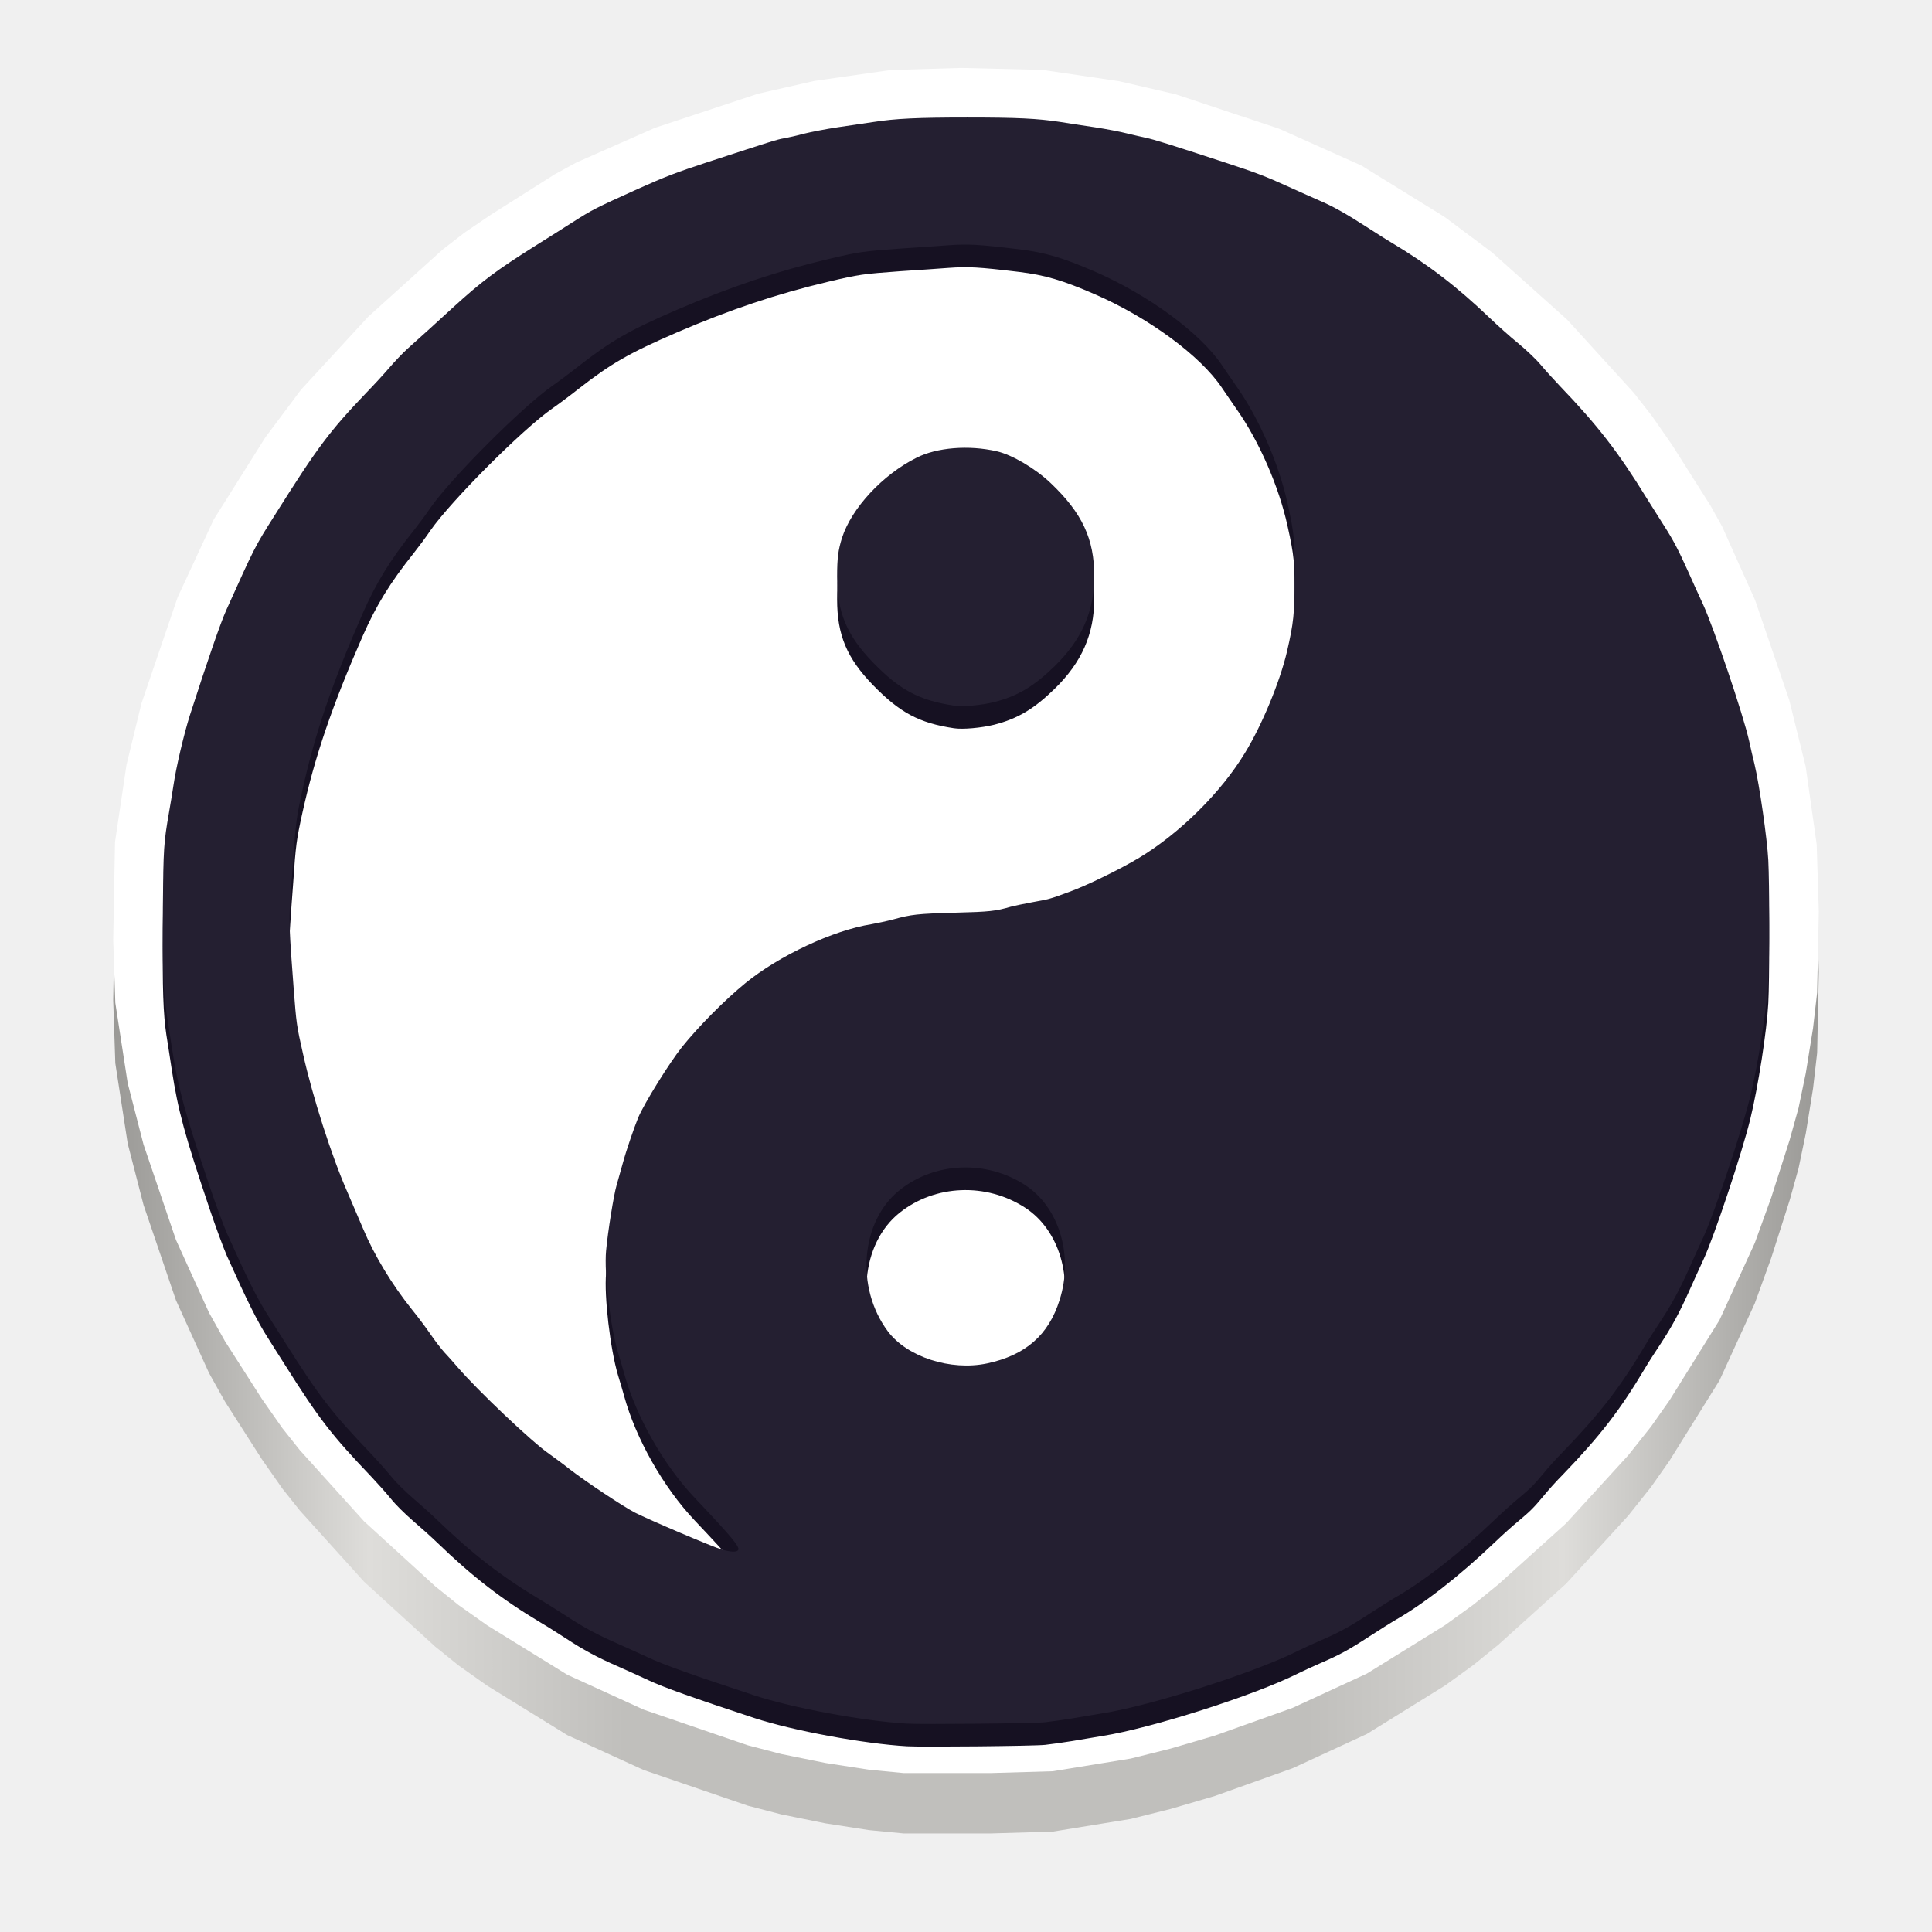
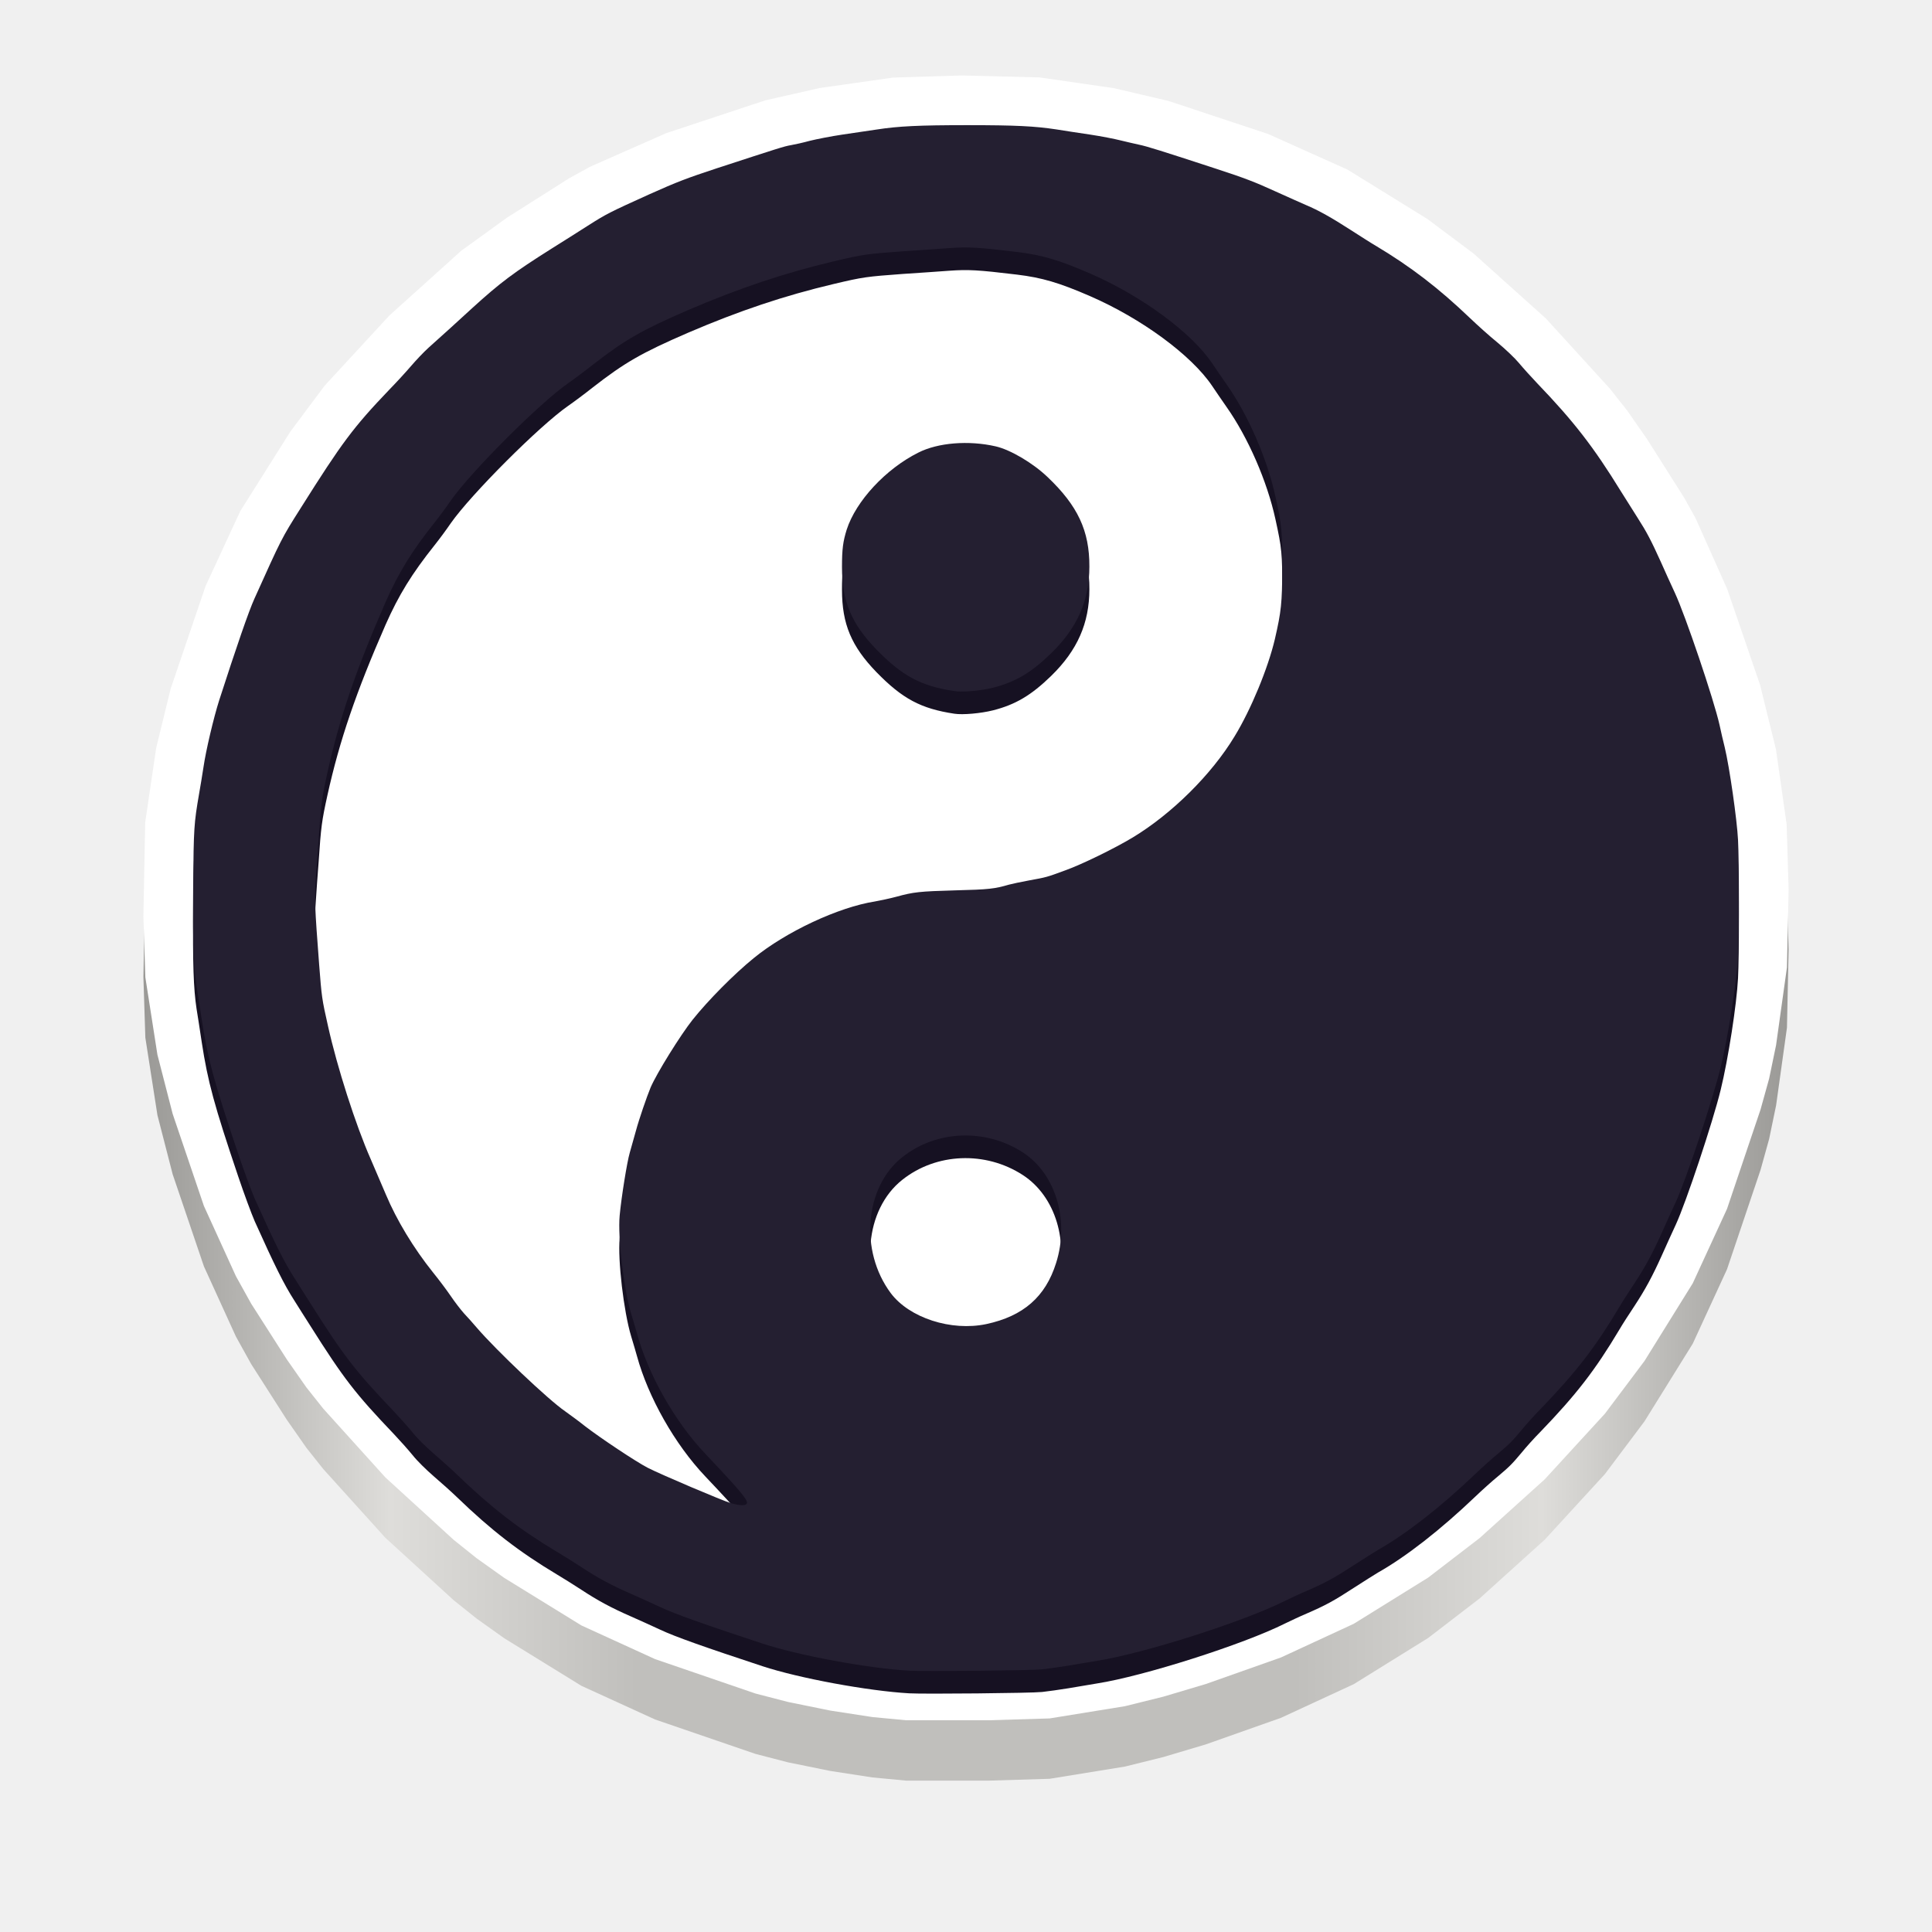
<svg xmlns="http://www.w3.org/2000/svg" width="128" height="128" viewBox="0 0 128 128">
  <defs>
-     <linearGradient id="g1" gradientUnits="userSpaceOnUse" x1="7.5" y1="0" x2="120.5" y2="0">
+     <linearGradient id="g1" gradientUnits="userSpaceOnUse" x1="9.5" y1="0" x2="118.5" y2="0">
      <stop offset="0" stop-color="#9a9996" />
      <stop offset="0.15" stop-color="#deddda" />
      <stop offset="0.3" stop-color="#c0bfbc" />
      <stop offset="0.7" stop-color="#c0bfbc" />
      <stop offset="0.85" stop-color="#deddda" />
      <stop offset="1" stop-color="#9a9996" />
    </linearGradient>
  </defs>
  <g id="body">
-     <path id="body-chin" d="M59.87 121.47L65.63 121.47L69.74 121.35L74.91 120.51L77.55 119.85L80.48 118.99L85.64 117.15L90.56 114.88L95.74 111.67L97.62 110.31L99.28 108.96L103.75 104.93L107.88 100.41L109.39 98.51L110.6 96.79L113.92 91.46L116.26 86.35L117.35 83.34L118.57 79.52L119.16 77.4L119.64 75.09L120.12 72.11L120.39 69.76L120.5 64.38L120.36 59.94L119.63 54.78L118.54 50.37L116.28 43.76L114.1 38.89L113.32 37.49L110.78 33.48L109.43 31.54L108.23 30.01L103.83 25.18L98.86 20.73L95.69 18.36L90.2 14.97L84.75 12.53L77.9 10.25L74.15 9.38L69.06 8.63L63.69 8.5L58.99 8.64L53.96 9.36L50.22 10.21L43.39 12.47L38.18 14.77L36.75 15.55L32.47 18.26L30.78 19.41L29.32 20.54L24.4 24.98L19.95 29.81L17.58 32.98L14.16 38.42L11.77 43.57L9.37 50.61L8.38 54.68L7.62 59.79L7.5 66.26L7.64 70.44L8.46 75.76L9.51 79.83L11.66 86.15L13.85 90.97L14.9 92.85L17.35 96.68L18.7 98.61L19.86 100.07L24.12 104.79L28.83 109.09L30.38 110.34L32.29 111.69L37.59 114.96L42.65 117.27L49.54 119.63L51.77 120.21L54.68 120.8L57.58 121.25Z" fill="url(#g1)" />
-     <path id="body-face" d="M59.87 117.47L65.63 117.47L69.74 117.35L74.91 116.51L77.55 115.85L80.48 114.99L85.64 113.15L90.56 110.88L95.74 107.67L97.62 106.31L99.28 104.96L103.75 100.93L107.88 96.41L109.39 94.51L110.60 92.79L113.92 87.46L116.26 82.35L117.35 79.34L118.57 75.52L119.16 73.40L119.64 71.09L120.12 68.11L120.39 65.76L120.50 60.38L120.36 55.94L119.63 50.78L118.54 46.37L116.28 39.76L114.10 34.89L113.32 33.49L110.78 29.48L109.43 27.54L108.23 26.01L103.83 21.18L98.86 16.73L95.69 14.36L90.20 10.97L84.75 8.53L77.90 6.25L74.15 5.38L69.06 4.63L63.69 4.50L58.99 4.64L53.96 5.36L50.22 6.21L43.39 8.47L38.18 10.77L36.75 11.55L32.47 14.26L30.78 15.41L29.32 16.54L24.40 20.98L19.95 25.81L17.58 28.98L14.16 34.42L11.77 39.57L9.37 46.61L8.38 50.68L7.62 55.79L7.50 62.26L7.64 66.44L8.46 71.76L9.51 75.83L11.66 82.15L13.85 86.97L14.90 88.85L17.35 92.68L18.70 94.61L19.86 96.07L24.12 100.79L28.83 105.09L30.38 106.34L32.29 107.69L37.59 110.96L42.65 113.27L49.54 115.63L51.77 116.21L54.68 116.80L57.58 117.25Z" fill="#ffffff" />
+     <path id="body-chin" d="M60.02 117.97L65.57 117.97L69.54 117.85L74.53 117.04L77.07 116.41L79.89 115.57L84.87 113.81L89.69 111.58L94.62 108.52L98.03 105.9L102.34 102.01L106.33 97.66L108.95 94.17L112.15 89.02L114.42 84.09L116.64 77.51L117.21 75.46L117.67 73.24L118.39 68.09L118.5 62.91L118.37 58.62L117.66 53.64L116.61 49.38L114.43 43.02L112.33 38.32L111.57 36.96L109.12 33.09L107.82 31.22L106.66 29.75L102.41 25.09L97.63 20.8L94.57 18.51L89.28 15.24L84.02 12.88L77.42 10.69L73.79 9.84L68.88 9.13L63.71 9L59.17 9.14L54.32 9.83L50.7 10.65L44.12 12.83L39.09 15.05L37.71 15.81L33.59 18.42L30.55 20.62L25.8 24.9L21.51 29.55L19.24 32.59L15.92 37.86L13.62 42.83L11.31 49.62L10.35 53.54L9.62 58.48L9.5 64.71L9.63 68.75L10.43 73.88L11.44 77.8L13.51 83.9L15.63 88.55L16.64 90.37L19 94.06L20.3 95.92L21.42 97.33L25.53 101.88L30.07 106.03L31.57 107.23L33.41 108.54L38.52 111.69L43.4 113.92L50.05 116.2L52.21 116.76L55.01 117.33L57.8 117.76Z" fill="url(#g1)" />
+     <path id="body-face" d="M60.02 113.97L65.57 113.97L69.54 113.85L74.53 113.04L77.07 112.41L79.89 111.57L84.87 109.81L89.69 107.58L94.62 104.52L98.03 101.90L102.34 98.01L106.33 93.66L108.95 90.17L112.15 85.02L114.42 80.09L116.64 73.51L117.21 71.46L117.67 69.24L118.39 64.09L118.50 58.91L118.37 54.62L117.66 49.64L116.61 45.38L114.43 39.02L112.33 34.32L111.57 32.96L109.12 29.09L107.82 27.22L106.66 25.75L102.41 21.09L97.63 16.80L94.57 14.51L89.28 11.24L84.02 8.88L77.42 6.69L73.79 5.84L68.88 5.13L63.71 5.00L59.17 5.14L54.32 5.83L50.70 6.65L44.12 8.83L39.09 11.05L37.71 11.81L33.59 14.42L30.55 16.62L25.80 20.90L21.51 25.55L19.24 28.59L15.92 33.86L13.62 38.83L11.31 45.62L10.35 49.54L9.62 54.48L9.50 60.71L9.63 64.75L10.43 69.88L11.44 73.80L13.51 79.90L15.63 84.55L16.64 86.37L19.00 90.06L20.30 91.92L21.42 93.33L25.53 97.88L30.07 102.03L31.57 103.23L33.41 104.54L38.52 107.69L43.40 109.92L50.05 112.20L52.21 112.76L55.01 113.33L57.80 113.76Z" fill="#ffffff" />
  </g>
-   <path id="counters" d="M 49.348,103.334 C 49.013,103.276 47.716,102.882 47.276,102.708 C 46.06,102.222 42.772,100.786 42.146,100.462 C 41.324,100.045 38.846,98.413 37.874,97.648 C 37.515,97.359 36.878,96.896 36.473,96.606 C 34.516,95.263 29.676,90.388 28.275,88.35 C 27.985,87.934 27.453,87.227 27.094,86.787 C 25.75,85.097 24.581,83.175 23.84,81.415 C 23.62,80.894 23.157,79.805 22.798,78.983 C 21.767,76.621 20.482,72.638 19.857,69.824 C 19.428,67.937 19.417,67.798 19.243,65.575 C 18.942,61.638 18.919,61.001 19.011,59.704 C 19.405,54.111 19.382,54.355 19.822,52.375 C 20.656,48.6 21.779,45.277 23.828,40.622 C 24.72,38.584 25.611,37.125 27.198,35.133 C 27.51,34.751 28.031,34.045 28.356,33.582 C 29.305,32.216 32.026,29.321 34.18,27.376 C 34.539,27.051 35.048,26.588 35.303,26.345 C 35.569,26.102 36.137,25.662 36.577,25.361 C 37.005,25.06 37.793,24.481 38.302,24.076 C 40.502,22.35 41.671,21.679 44.856,20.301 C 48.387,18.784 51.502,17.742 54.883,16.943 C 56.933,16.468 57.153,16.433 59.654,16.26 C 60.765,16.179 62.213,16.074 62.849,16.028 C 64.146,15.936 64.818,15.97 67.504,16.294 C 69.229,16.503 70.41,16.85 72.541,17.777 C 76.119,19.34 79.685,21.98 81.167,24.18 C 81.399,24.539 81.851,25.187 82.152,25.616 C 83.124,27.005 84.317,29.39 84.988,31.312 C 85.243,32.065 85.753,34.277 85.903,35.319 C 86.065,36.488 86.019,40.332 85.822,41.479 C 85.371,44.119 84.768,45.879 83.448,48.484 C 81.735,51.888 78.794,55.049 75.471,57.052 C 74.243,57.794 71.974,58.905 70.839,59.31 C 69.519,59.797 69.542,59.785 68.338,60.005 C 67.782,60.109 67.168,60.237 66.96,60.295 C 65.964,60.584 65.57,60.63 63.278,60.688 C 60.777,60.758 60.383,60.792 59.202,61.128 C 58.774,61.244 58.114,61.383 57.732,61.441 C 55.682,61.765 52.799,62.981 50.622,64.451 C 48.468,65.887 45.805,68.597 44.369,70.82 C 42.806,73.217 42.146,74.641 41.486,77.049 C 41.347,77.536 41.162,78.207 41.069,78.531 C 40.873,79.157 40.49,81.6 40.375,82.862 C 40.236,84.367 40.653,87.899 41.162,89.601 C 41.324,90.122 41.498,90.736 41.567,90.979 C 42.146,93.121 43.443,95.691 44.937,97.695 C 45.597,98.563 47.137,100.254 48.654,101.759 C 49.881,102.963 50.008,103.137 49.812,103.287 C 49.673,103.392 49.661,103.392 49.348,103.334 M 62.907,90.62 C 61.252,90.296 59.908,89.647 59.063,88.744 C 56.62,86.162 56.55,81.75 58.924,79.226 C 61.495,76.494 66.242,76.436 68.905,79.087 C 71.904,82.086 71.152,87.899 67.516,89.809 C 66.161,90.516 64.193,90.863 62.907,90.62 M 65.86,46.296 C 67.736,45.821 69.484,44.605 70.735,42.915 C 72.333,40.761 72.726,37.947 71.812,35.388 C 71.128,33.478 69.172,31.451 67.041,30.467 C 65.281,29.657 62.409,29.691 60.719,30.537 C 58.97,31.417 57.095,33.223 56.4,34.659 C 55.833,35.851 55.682,36.616 55.682,38.213 C 55.682,40.518 56.33,42.092 57.94,43.771 C 59.584,45.473 60.939,46.191 63.197,46.527 C 63.776,46.62 65.026,46.504 65.86,46.296" fill="#ffffff" fill-rule="evenodd" />
+   <path id="counters" d="M 49.901,100.236 C 49.578,100.18 48.33,99.802 47.907,99.634 C 46.737,99.166 43.573,97.785 42.971,97.473 C 42.18,97.072 39.795,95.501 38.859,94.765 C 38.514,94.487 37.901,94.041 37.511,93.763 C 35.628,92.47 30.971,87.779 29.623,85.818 C 29.344,85.417 28.832,84.738 28.486,84.314 C 27.194,82.687 26.068,80.838 25.355,79.144 C 25.144,78.643 24.698,77.596 24.353,76.804 C 23.361,74.531 22.124,70.699 21.523,67.991 C 21.11,66.175 21.099,66.041 20.932,63.902 C 20.642,60.114 20.62,59.501 20.709,58.253 C 21.088,52.871 21.066,53.105 21.489,51.2 C 22.291,47.568 23.372,44.37 25.344,39.891 C 26.202,37.93 27.06,36.526 28.587,34.61 C 28.887,34.242 29.389,33.562 29.701,33.117 C 30.614,31.802 33.233,29.016 35.305,27.144 C 35.651,26.832 36.141,26.387 36.386,26.153 C 36.642,25.919 37.188,25.495 37.612,25.206 C 38.024,24.916 38.782,24.359 39.272,23.969 C 41.389,22.309 42.514,21.663 45.578,20.337 C 48.976,18.877 51.974,17.874 55.227,17.105 C 57.199,16.649 57.411,16.615 59.818,16.448 C 60.887,16.37 62.28,16.27 62.893,16.225 C 64.141,16.136 64.787,16.17 67.372,16.481 C 69.032,16.682 70.169,17.016 72.219,17.908 C 75.662,19.412 79.093,21.952 80.52,24.069 C 80.742,24.415 81.177,25.039 81.467,25.451 C 82.403,26.788 83.55,29.083 84.196,30.933 C 84.442,31.657 84.932,33.785 85.077,34.788 C 85.233,35.913 85.188,39.612 84.999,40.715 C 84.564,43.256 83.985,44.949 82.715,47.456 C 81.065,50.732 78.235,53.774 75.038,55.701 C 73.857,56.415 71.673,57.484 70.581,57.874 C 69.311,58.342 69.333,58.331 68.174,58.543 C 67.639,58.643 67.049,58.765 66.848,58.821 C 65.89,59.1 65.511,59.144 63.305,59.2 C 60.898,59.267 60.52,59.3 59.383,59.623 C 58.971,59.735 58.336,59.869 57.968,59.924 C 55.996,60.236 53.222,61.406 51.127,62.821 C 49.054,64.203 46.492,66.81 45.11,68.949 C 43.606,71.256 42.971,72.626 42.336,74.944 C 42.202,75.412 42.024,76.058 41.935,76.37 C 41.745,76.972 41.378,79.323 41.266,80.537 C 41.132,81.985 41.534,85.384 42.024,87.022 C 42.18,87.523 42.347,88.114 42.414,88.348 C 42.971,90.409 44.219,92.882 45.656,94.81 C 46.291,95.646 47.773,97.272 49.233,98.721 C 50.414,99.88 50.536,100.047 50.347,100.192 C 50.213,100.292 50.202,100.292 49.901,100.236 M 62.949,88.002 C 61.355,87.69 60.063,87.066 59.249,86.197 C 56.898,83.712 56.832,79.467 59.116,77.038 C 61.589,74.409 66.157,74.353 68.72,76.905 C 71.606,79.79 70.882,85.384 67.383,87.222 C 66.079,87.902 64.185,88.236 62.949,88.002 M 65.79,45.35 C 67.595,44.894 69.277,43.724 70.481,42.097 C 72.018,40.025 72.397,37.317 71.517,34.855 C 70.859,33.016 68.976,31.066 66.926,30.119 C 65.233,29.339 62.469,29.373 60.843,30.186 C 59.16,31.033 57.355,32.771 56.687,34.153 C 56.141,35.3 55.996,36.036 55.996,37.573 C 55.996,39.791 56.62,41.306 58.169,42.922 C 59.751,44.559 61.054,45.25 63.227,45.573 C 63.784,45.662 64.988,45.551 65.79,45.35" fill="#ffffff" fill-rule="evenodd" />
  <g id="mark">
-     <path id="mark-0-side" d="M60.094 115.695C57.245 115.533 52.498 114.653 49.997 113.83C45.956 112.499 43.964 111.793 42.957 111.318C42.355 111.04 41.417 110.612 40.884 110.38C39.587 109.813 38.638 109.303 37.515 108.562C36.994 108.226 36.229 107.74 35.813 107.497C33.242 105.957 31.308 104.463 28.969 102.205C28.576 101.823 27.835 101.163 27.348 100.746C26.816 100.283 26.214 99.693 25.901 99.299C25.6 98.928 25.021 98.28 24.627 97.863C21.953 95.061 21.154 94.03 18.838 90.36C18.479 89.793 17.981 89.017 17.738 88.623C17.055 87.558 16.406 86.261 15.028 83.193C14.797 82.66 14.287 81.282 13.894 80.113C12.238 75.203 11.798 73.594 11.381 70.872C11.242 69.981 11.091 68.939 11.022 68.557C10.814 67.179 10.756 65.488 10.79 61.609C10.825 57.672 10.848 57.348 11.196 55.334C11.277 54.87 11.416 54.048 11.497 53.504C11.67 52.311 12.203 50.077 12.574 48.907C13.778 45.179 14.611 42.759 15.005 41.89C16.869 37.757 16.858 37.757 18.201 35.638C21.038 31.133 21.802 30.103 24.303 27.486C24.766 27.011 25.426 26.293 25.774 25.888C26.121 25.483 26.665 24.904 27.001 24.603C28.113 23.607 28.854 22.936 30 21.882C31.934 20.122 32.86 19.427 35.488 17.771C36.241 17.297 37.353 16.602 37.943 16.22C39.251 15.386 39.437 15.293 42.227 14.031C44.115 13.186 44.752 12.943 46.859 12.248C51.12 10.859 51.467 10.743 51.942 10.662C52.208 10.616 52.787 10.488 53.25 10.361C53.714 10.245 54.721 10.048 55.497 9.932C56.273 9.817 57.326 9.666 57.847 9.585C59.329 9.353 60.777 9.284 64.088 9.284C67.446 9.284 68.732 9.353 70.202 9.573C70.735 9.666 71.788 9.817 72.541 9.932C73.305 10.048 74.255 10.233 74.66 10.338C75.054 10.43 75.621 10.569 75.911 10.627C76.466 10.743 77.393 11.032 81.283 12.306C83.101 12.897 83.946 13.221 85.232 13.811C86.135 14.217 87.107 14.657 87.408 14.784C88.265 15.143 89.192 15.664 90.5 16.509C91.172 16.938 91.924 17.424 92.191 17.574C94.634 19.033 96.556 20.516 98.698 22.565C99.196 23.04 100.041 23.804 100.585 24.244C101.141 24.707 101.778 25.309 102.067 25.657C102.345 25.992 102.913 26.618 103.33 27.058C105.842 29.675 107.208 31.435 109.096 34.503C109.42 35.024 109.93 35.835 110.242 36.321C110.867 37.293 111.18 37.896 111.84 39.355C112.083 39.91 112.523 40.871 112.801 41.473C113.531 43.037 115.499 48.861 115.881 50.575C115.974 51.015 116.136 51.709 116.24 52.126C116.564 53.469 117.085 57.105 117.155 58.495C117.236 60.139 117.236 64.84 117.155 66.461C117.062 68.267 116.483 72.007 115.962 74.138C115.418 76.373 113.577 81.896 112.871 83.424C112.593 84.026 112.153 84.987 111.898 85.566C111.273 86.956 110.763 87.905 109.999 89.063C109.652 89.584 109.188 90.302 108.98 90.661C107.324 93.44 106.016 95.13 103.55 97.689C103.121 98.118 102.542 98.766 102.253 99.125C101.593 99.913 101.407 100.098 100.608 100.769C100.25 101.059 99.555 101.684 99.057 102.159C96.695 104.417 94.309 106.281 92.364 107.381C92.167 107.497 91.415 107.972 90.697 108.435C89.331 109.326 88.752 109.639 87.443 110.206C87.003 110.392 86.343 110.704 85.961 110.889C83.101 112.325 76.223 114.514 73.039 115.012C72.529 115.104 71.626 115.243 71.047 115.347C70.48 115.44 69.658 115.556 69.241 115.602C68.535 115.683 61.078 115.753 60.094 115.695M48.897 104.208C49.059 104.023 48.549 103.398 46.037 100.746C43.953 98.546 42.123 95.316 41.347 92.479C41.278 92.236 41.104 91.622 40.942 91.101C40.433 89.399 40.016 85.867 40.155 84.362C40.27 83.1 40.664 80.657 40.849 80.031C40.942 79.707 41.127 79.036 41.266 78.549C41.498 77.693 42.019 76.187 42.285 75.539C42.702 74.566 44.335 71.938 45.18 70.872C46.257 69.529 48.005 67.758 49.383 66.635C51.606 64.817 55.219 63.126 57.732 62.732C58.114 62.663 58.774 62.524 59.202 62.408C60.383 62.084 60.777 62.038 63.278 61.968C65.57 61.91 65.964 61.864 66.96 61.575C67.168 61.517 67.782 61.389 68.338 61.285C69.542 61.065 69.519 61.077 70.839 60.59C71.974 60.185 74.243 59.074 75.471 58.332C78.157 56.711 80.901 54.002 82.487 51.374C83.622 49.521 84.803 46.649 85.266 44.669C85.706 42.759 85.764 42.203 85.776 39.76C85.776 37.212 85.753 36.888 85.301 34.839C84.734 32.245 83.425 29.235 81.932 27.116C81.631 26.687 81.191 26.039 80.947 25.68C79.523 23.561 76.084 21.037 72.541 19.497C70.41 18.57 69.229 18.223 67.504 18.014C64.818 17.69 64.146 17.656 62.849 17.748C62.213 17.794 60.765 17.899 59.654 17.968C57.153 18.153 56.933 18.177 54.883 18.663C51.502 19.462 48.387 20.504 44.856 22.021C41.671 23.399 40.502 24.07 38.302 25.784C37.793 26.189 37.017 26.768 36.6 27.058C34.62 28.436 29.907 33.16 28.529 35.128C28.24 35.557 27.742 36.228 27.429 36.622C25.831 38.625 24.94 40.084 24.037 42.122C21.999 46.777 20.864 50.1 20.03 53.875C19.648 55.611 19.59 56.028 19.428 58.46C19.359 59.294 19.278 60.532 19.231 61.204C19.139 62.501 19.162 63.138 19.463 67.075C19.637 69.298 19.648 69.437 20.077 71.324C20.702 74.138 21.976 78.121 23.018 80.483C23.365 81.305 23.84 82.394 24.06 82.915C24.801 84.675 25.959 86.597 27.314 88.287C27.673 88.727 28.205 89.434 28.506 89.874C28.796 90.302 29.224 90.858 29.444 91.101C29.664 91.333 30.058 91.773 30.313 92.074C31.644 93.625 35.257 97.053 36.391 97.828C36.727 98.071 37.353 98.523 37.769 98.859C38.835 99.681 41.289 101.314 42.077 101.719C43.003 102.194 47.229 103.988 47.82 104.162C48.387 104.324 48.793 104.347 48.897 104.208M65.397 91.83C67.944 91.286 69.473 89.955 70.202 87.627C71.14 84.675 70.167 81.467 67.909 80.008C65.339 78.341 61.946 78.48 59.607 80.344C57.025 82.394 56.655 86.794 58.82 89.7C60.094 91.402 62.977 92.34 65.397 91.83M63.197 48.247C60.893 47.9 59.619 47.217 57.836 45.387C56.11 43.604 55.462 42.076 55.462 39.713C55.462 38.463 55.532 37.953 55.786 37.131C56.423 35.163 58.473 32.951 60.719 31.828C62.062 31.145 64.181 30.971 66.045 31.4C67.053 31.631 68.593 32.535 69.612 33.507C71.696 35.487 72.506 37.212 72.495 39.679C72.495 42.006 71.673 43.882 69.866 45.642C68.5 46.973 67.412 47.622 65.86 48.016C65.026 48.224 63.776 48.34 63.197 48.247" fill="#161122" fill-rule="evenodd" />
-     <path id="mark-0-face" d="M 60.094,114.195 C 57.245,114.033 52.498,113.153 49.997,112.33 C 45.956,110.999 43.964,110.293 42.957,109.818 C 42.355,109.54 41.417,109.112 40.884,108.88 C 39.587,108.313 38.638,107.803 37.515,107.062 C 36.994,106.726 36.229,106.24 35.813,105.997 C 33.242,104.457 31.308,102.963 28.969,100.705 C 28.576,100.323 27.835,99.663 27.348,99.246 C 26.816,98.783 26.214,98.193 25.901,97.799 C 25.6,97.428 25.021,96.78 24.627,96.363 C 21.953,93.561 21.154,92.53 18.838,88.86 C 18.479,88.293 17.981,87.517 17.738,87.123 C 17.055,86.058 16.406,84.761 15.028,81.693 C 14.797,81.16 14.287,79.782 13.894,78.613 C 12.238,73.703 11.798,72.094 11.381,69.372 C 11.242,68.481 11.091,67.439 11.022,67.057 C 10.814,65.679 10.756,63.988 10.79,60.109 C 10.825,56.172 10.848,55.848 11.196,53.834 C 11.277,53.37 11.416,52.548 11.497,52.004 C 11.67,50.811 12.203,48.577 12.574,47.407 C 13.778,43.679 14.611,41.259 15.005,40.39 C 16.869,36.257 16.858,36.257 18.201,34.138 C 21.038,29.633 21.802,28.603 24.303,25.986 C 24.766,25.511 25.426,24.793 25.774,24.388 C 26.121,23.983 26.665,23.404 27.001,23.103 C 28.113,22.107 28.854,21.436 30,20.382 C 31.934,18.622 32.86,17.927 35.488,16.271 C 36.241,15.797 37.353,15.102 37.943,14.72 C 39.251,13.886 39.437,13.793 42.227,12.531 C 44.115,11.686 44.752,11.443 46.859,10.748 C 51.12,9.359 51.467,9.243 51.942,9.162 C 52.208,9.116 52.787,8.988 53.25,8.861 C 53.714,8.745 54.721,8.548 55.497,8.432 C 56.273,8.317 57.326,8.166 57.847,8.085 C 59.329,7.853 60.777,7.784 64.088,7.784 C 67.446,7.784 68.732,7.853 70.202,8.073 C 70.735,8.166 71.788,8.317 72.541,8.432 C 73.305,8.548 74.255,8.733 74.66,8.838 C 75.054,8.93 75.621,9.069 75.911,9.127 C 76.466,9.243 77.393,9.532 81.283,10.806 C 83.101,11.397 83.946,11.721 85.232,12.311 C 86.135,12.717 87.107,13.157 87.408,13.284 C 88.265,13.643 89.192,14.164 90.5,15.009 C 91.172,15.438 91.924,15.924 92.191,16.074 C 94.634,17.533 96.556,19.016 98.698,21.065 C 99.196,21.54 100.041,22.304 100.585,22.744 C 101.141,23.207 101.778,23.809 102.067,24.157 C 102.345,24.492 102.913,25.118 103.33,25.558 C 105.842,28.175 107.208,29.935 109.096,33.003 C 109.42,33.524 109.93,34.335 110.242,34.821 C 110.867,35.793 111.18,36.396 111.84,37.855 C 112.083,38.41 112.523,39.371 112.801,39.973 C 113.531,41.537 115.499,47.361 115.881,49.075 C 115.974,49.515 116.136,50.209 116.24,50.626 C 116.564,51.969 117.085,55.605 117.155,56.995 C 117.236,58.639 117.236,63.34 117.155,64.961 C 117.062,66.767 116.483,70.507 115.962,72.638 C 115.418,74.873 113.577,80.396 112.871,81.924 C 112.593,82.526 112.153,83.487 111.898,84.066 C 111.273,85.456 110.763,86.405 109.999,87.563 C 109.652,88.084 109.188,88.802 108.98,89.161 C 107.324,91.94 106.016,93.63 103.55,96.189 C 103.121,96.618 102.542,97.266 102.253,97.625 C 101.593,98.413 101.407,98.598 100.608,99.269 C 100.25,99.559 99.555,100.184 99.057,100.659 C 96.695,102.917 94.309,104.781 92.364,105.881 C 92.167,105.997 91.415,106.472 90.697,106.935 C 89.331,107.826 88.752,108.139 87.443,108.706 C 87.003,108.892 86.343,109.204 85.961,109.389 C 83.101,110.825 76.223,113.014 73.039,113.512 C 72.529,113.604 71.626,113.743 71.047,113.847 C 70.48,113.94 69.658,114.056 69.241,114.102 C 68.535,114.183 61.078,114.253 60.094,114.195 M 48.897,102.708 C 49.059,102.523 48.549,101.898 46.037,99.246 C 43.953,97.046 42.123,93.816 41.347,90.979 C 41.278,90.736 41.104,90.122 40.942,89.601 C 40.433,87.899 40.016,84.367 40.155,82.862 C 40.27,81.6 40.664,79.157 40.849,78.531 C 40.942,78.207 41.127,77.536 41.266,77.049 C 41.498,76.193 42.019,74.687 42.285,74.039 C 42.702,73.066 44.335,70.438 45.18,69.372 C 46.257,68.029 48.005,66.258 49.383,65.135 C 51.606,63.317 55.219,61.626 57.732,61.232 C 58.114,61.163 58.774,61.024 59.202,60.908 C 60.383,60.584 60.777,60.538 63.278,60.468 C 65.57,60.41 65.964,60.364 66.96,60.075 C 67.168,60.017 67.782,59.889 68.338,59.785 C 69.542,59.565 69.519,59.577 70.839,59.09 C 71.974,58.685 74.243,57.574 75.471,56.832 C 78.157,55.211 80.901,52.502 82.487,49.874 C 83.622,48.021 84.803,45.149 85.266,43.169 C 85.706,41.259 85.764,40.703 85.776,38.26 C 85.776,35.712 85.753,35.388 85.301,33.339 C 84.734,30.745 83.425,27.735 81.932,25.616 C 81.631,25.187 81.191,24.539 80.947,24.18 C 79.523,22.061 76.084,19.537 72.541,17.997 C 70.41,17.07 69.229,16.723 67.504,16.514 C 64.818,16.19 64.146,16.156 62.849,16.248 C 62.213,16.294 60.765,16.399 59.654,16.468 C 57.153,16.653 56.933,16.677 54.883,17.163 C 51.502,17.962 48.387,19.004 44.856,20.521 C 41.671,21.899 40.502,22.57 38.302,24.284 C 37.793,24.689 37.017,25.268 36.6,25.558 C 34.62,26.936 29.907,31.66 28.529,33.628 C 28.24,34.057 27.742,34.728 27.429,35.122 C 25.831,37.125 24.94,38.584 24.037,40.622 C 21.999,45.277 20.864,48.6 20.03,52.375 C 19.648,54.111 19.59,54.528 19.428,56.96 C 19.359,57.794 19.278,59.032 19.231,59.704 C 19.139,61.001 19.162,61.638 19.463,65.575 C 19.637,67.798 19.648,67.937 20.077,69.824 C 20.702,72.638 21.976,76.621 23.018,78.983 C 23.365,79.805 23.84,80.894 24.06,81.415 C 24.801,83.175 25.959,85.097 27.314,86.787 C 27.673,87.227 28.205,87.934 28.506,88.374 C 28.796,88.802 29.224,89.358 29.444,89.601 C 29.664,89.833 30.058,90.273 30.313,90.574 C 31.644,92.125 35.257,95.553 36.391,96.328 C 36.727,96.571 37.353,97.023 37.769,97.359 C 38.835,98.181 41.289,99.814 42.077,100.219 C 43.003,100.694 47.229,102.488 47.82,102.662 C 48.387,102.824 48.793,102.847 48.897,102.708 M 65.397,90.33 C 67.944,89.786 69.473,88.455 70.202,86.127 C 71.14,83.175 70.167,79.967 67.909,78.508 C 65.339,76.841 61.946,76.98 59.607,78.844 C 57.025,80.894 56.655,85.294 58.82,88.2 C 60.094,89.902 62.977,90.84 65.397,90.33 M 63.197,46.747 C 60.893,46.4 59.619,45.717 57.836,43.887 C 56.11,42.104 55.462,40.576 55.462,38.213 C 55.462,36.963 55.532,36.453 55.786,35.631 C 56.423,33.663 58.473,31.451 60.719,30.328 C 62.062,29.645 64.181,29.471 66.045,29.9 C 67.053,30.131 68.593,31.035 69.612,32.007 C 71.696,33.987 72.506,35.712 72.495,38.179 C 72.495,40.506 71.673,42.382 69.866,44.142 C 68.5,45.473 67.412,46.122 65.86,46.516 C 65.026,46.724 63.776,46.84 63.197,46.747" fill="#241f31" fill-rule="evenodd" />
+     <path id="mark-0-side" d="M60.241 112.187C57.5 112.031 52.932 111.185 50.525 110.393C46.637 109.112 44.72 108.432 43.751 107.976C43.171 107.708 42.269 107.296 41.756 107.073C40.509 106.527 39.595 106.037 38.514 105.324C38.013 105.001 37.277 104.533 36.876 104.299C34.403 102.817 32.542 101.38 30.291 99.207C29.912 98.839 29.199 98.204 28.731 97.803C28.219 97.357 27.639 96.789 27.339 96.41C27.049 96.054 26.492 95.43 26.113 95.029C23.539 92.332 22.77 91.341 20.542 87.809C20.197 87.263 19.717 86.516 19.484 86.137C18.826 85.112 18.202 83.864 16.876 80.912C16.653 80.399 16.163 79.073 15.784 77.948C14.191 73.224 13.768 71.675 13.367 69.057C13.233 68.199 13.088 67.196 13.021 66.828C12.821 65.502 12.765 63.876 12.798 60.143C12.832 56.355 12.854 56.043 13.188 54.104C13.266 53.658 13.4 52.867 13.478 52.344C13.645 51.196 14.158 49.045 14.514 47.92C15.673 44.332 16.475 42.004 16.854 41.168C18.648 37.19 18.637 37.19 19.929 35.151C22.659 30.817 23.394 29.825 25.801 27.307C26.247 26.851 26.882 26.16 27.216 25.77C27.55 25.38 28.074 24.823 28.397 24.533C29.467 23.575 30.18 22.929 31.283 21.915C33.144 20.221 34.035 19.553 36.564 17.959C37.288 17.502 38.358 16.834 38.926 16.466C40.185 15.664 40.364 15.575 43.049 14.36C44.865 13.547 45.478 13.313 47.506 12.644C51.606 11.307 51.94 11.196 52.397 11.118C52.653 11.073 53.21 10.951 53.656 10.828C54.102 10.717 55.071 10.527 55.818 10.416C56.564 10.305 57.578 10.16 58.079 10.082C59.506 9.859 60.898 9.792 64.085 9.792C67.316 9.792 68.553 9.859 69.968 10.071C70.481 10.16 71.494 10.305 72.219 10.416C72.954 10.527 73.868 10.706 74.258 10.806C74.637 10.895 75.183 11.029 75.461 11.085C75.996 11.196 76.887 11.475 80.631 12.7C82.38 13.268 83.194 13.58 84.43 14.149C85.299 14.539 86.235 14.962 86.525 15.085C87.35 15.43 88.241 15.931 89.5 16.745C90.146 17.157 90.87 17.625 91.127 17.77C93.478 19.174 95.327 20.6 97.389 22.572C97.868 23.029 98.681 23.764 99.205 24.188C99.74 24.633 100.352 25.213 100.631 25.547C100.898 25.87 101.444 26.472 101.845 26.895C104.263 29.413 105.578 31.107 107.394 34.059C107.706 34.561 108.196 35.341 108.497 35.809C109.099 36.745 109.4 37.324 110.035 38.728C110.269 39.263 110.692 40.188 110.96 40.767C111.662 42.271 113.556 47.876 113.923 49.525C114.012 49.948 114.168 50.616 114.269 51.018C114.581 52.31 115.082 55.809 115.149 57.146C115.227 58.728 115.227 63.252 115.149 64.811C115.06 66.55 114.503 70.148 114.001 72.199C113.478 74.349 111.706 79.664 111.026 81.135C110.759 81.714 110.336 82.639 110.09 83.196C109.489 84.533 108.999 85.446 108.263 86.561C107.929 87.062 107.483 87.753 107.283 88.098C105.689 90.772 104.43 92.399 102.057 94.861C101.645 95.274 101.088 95.898 100.809 96.243C100.174 97.001 99.996 97.179 99.227 97.825C98.882 98.104 98.213 98.705 97.734 99.162C95.461 101.335 93.166 103.129 91.294 104.187C91.104 104.299 90.38 104.756 89.689 105.201C88.375 106.059 87.818 106.36 86.559 106.906C86.135 107.084 85.5 107.385 85.132 107.563C82.38 108.945 75.762 111.051 72.698 111.53C72.208 111.619 71.339 111.753 70.781 111.853C70.235 111.942 69.444 112.054 69.043 112.098C68.364 112.176 61.188 112.243 60.241 112.187M49.467 101.134C49.623 100.956 49.132 100.355 46.715 97.803C44.709 95.686 42.949 92.577 42.202 89.848C42.135 89.614 41.968 89.023 41.812 88.522C41.322 86.884 40.921 83.485 41.054 82.037C41.166 80.823 41.545 78.472 41.723 77.87C41.812 77.558 41.99 76.912 42.124 76.444C42.347 75.619 42.848 74.171 43.105 73.547C43.506 72.611 45.077 70.082 45.89 69.057C46.926 67.764 48.609 66.059 49.935 64.979C52.074 63.229 55.55 61.603 57.968 61.224C58.336 61.157 58.971 61.023 59.383 60.912C60.52 60.6 60.898 60.555 63.305 60.488C65.511 60.433 65.89 60.388 66.848 60.11C67.049 60.054 67.639 59.931 68.174 59.831C69.333 59.619 69.311 59.63 70.581 59.162C71.673 58.772 73.857 57.703 75.038 56.99C77.623 55.43 80.263 52.823 81.79 50.293C82.882 48.511 84.018 45.747 84.464 43.842C84.887 42.004 84.943 41.469 84.954 39.118C84.954 36.667 84.932 36.355 84.497 34.383C83.951 31.887 82.692 28.99 81.255 26.951C80.965 26.539 80.542 25.915 80.308 25.569C78.937 23.53 75.628 21.101 72.219 19.619C70.169 18.728 69.032 18.394 67.372 18.193C64.787 17.881 64.141 17.848 62.893 17.937C62.28 17.981 60.887 18.082 59.818 18.149C57.411 18.327 57.199 18.349 55.227 18.817C51.974 19.586 48.976 20.589 45.578 22.048C42.514 23.374 41.389 24.02 39.272 25.669C38.782 26.059 38.035 26.617 37.634 26.895C35.729 28.221 31.194 32.767 29.868 34.661C29.589 35.073 29.11 35.72 28.809 36.098C27.272 38.026 26.414 39.43 25.545 41.391C23.584 45.87 22.492 49.068 21.69 52.7C21.322 54.371 21.266 54.772 21.11 57.112C21.043 57.915 20.965 59.107 20.921 59.753C20.832 61.001 20.854 61.614 21.144 65.402C21.311 67.541 21.322 67.675 21.734 69.491C22.336 72.199 23.561 76.031 24.564 78.304C24.899 79.096 25.355 80.143 25.567 80.644C26.28 82.338 27.394 84.187 28.698 85.814C29.043 86.238 29.556 86.917 29.846 87.341C30.124 87.753 30.536 88.288 30.748 88.522C30.96 88.745 31.339 89.168 31.584 89.458C32.865 90.951 36.341 94.249 37.433 94.995C37.756 95.229 38.358 95.664 38.759 95.987C39.784 96.778 42.146 98.349 42.904 98.739C43.795 99.196 47.862 100.923 48.43 101.09C48.976 101.246 49.366 101.268 49.467 101.134M65.344 89.224C67.795 88.7 69.266 87.419 69.968 85.179C70.871 82.338 69.935 79.252 67.762 77.848C65.288 76.243 62.024 76.377 59.773 78.171C57.288 80.143 56.932 84.377 59.015 87.173C60.241 88.811 63.015 89.714 65.344 89.224M63.227 47.285C61.01 46.951 59.784 46.293 58.068 44.533C56.408 42.817 55.784 41.346 55.784 39.073C55.784 37.87 55.851 37.38 56.096 36.589C56.709 34.695 58.681 32.566 60.843 31.486C62.135 30.828 64.174 30.661 65.968 31.073C66.937 31.296 68.419 32.165 69.4 33.101C71.405 35.007 72.185 36.667 72.174 39.04C72.174 41.279 71.383 43.084 69.645 44.778C68.33 46.059 67.283 46.683 65.79 47.062C64.988 47.263 63.784 47.374 63.227 47.285" fill="#161122" fill-rule="evenodd" />
+     <path id="mark-0-face" d="M 60.241,110.687 C 57.5,110.531 52.932,109.685 50.525,108.893 C 46.637,107.612 44.72,106.932 43.751,106.476 C 43.171,106.208 42.269,105.796 41.756,105.573 C 40.509,105.027 39.595,104.537 38.514,103.824 C 38.013,103.501 37.277,103.033 36.876,102.799 C 34.403,101.317 32.542,99.88 30.291,97.707 C 29.912,97.339 29.199,96.704 28.731,96.303 C 28.219,95.857 27.639,95.289 27.339,94.91 C 27.049,94.554 26.492,93.93 26.113,93.529 C 23.539,90.832 22.77,89.841 20.542,86.309 C 20.197,85.763 19.717,85.016 19.484,84.637 C 18.826,83.612 18.202,82.364 16.876,79.412 C 16.653,78.899 16.163,77.573 15.784,76.448 C 14.191,71.724 13.768,70.175 13.367,67.557 C 13.233,66.699 13.088,65.696 13.021,65.328 C 12.821,64.002 12.765,62.376 12.798,58.643 C 12.832,54.855 12.854,54.543 13.188,52.604 C 13.266,52.158 13.4,51.367 13.478,50.844 C 13.645,49.696 14.158,47.545 14.514,46.42 C 15.673,42.832 16.475,40.504 16.854,39.668 C 18.648,35.69 18.637,35.69 19.929,33.651 C 22.659,29.317 23.394,28.325 25.801,25.807 C 26.247,25.351 26.882,24.66 27.216,24.27 C 27.55,23.88 28.074,23.323 28.397,23.033 C 29.467,22.075 30.18,21.429 31.283,20.415 C 33.144,18.721 34.035,18.053 36.564,16.459 C 37.288,16.002 38.358,15.334 38.926,14.966 C 40.185,14.164 40.364,14.075 43.049,12.86 C 44.865,12.047 45.478,11.813 47.506,11.144 C 51.606,9.807 51.94,9.696 52.397,9.618 C 52.653,9.573 53.21,9.451 53.656,9.328 C 54.102,9.217 55.071,9.027 55.818,8.916 C 56.564,8.805 57.578,8.66 58.079,8.582 C 59.506,8.359 60.898,8.292 64.085,8.292 C 67.316,8.292 68.553,8.359 69.968,8.571 C 70.481,8.66 71.494,8.805 72.219,8.916 C 72.954,9.027 73.868,9.206 74.258,9.306 C 74.637,9.395 75.183,9.529 75.461,9.585 C 75.996,9.696 76.887,9.975 80.631,11.2 C 82.38,11.768 83.194,12.08 84.43,12.649 C 85.299,13.039 86.235,13.462 86.525,13.585 C 87.35,13.93 88.241,14.431 89.5,15.245 C 90.146,15.657 90.87,16.125 91.127,16.27 C 93.478,17.674 95.327,19.1 97.389,21.072 C 97.868,21.529 98.681,22.264 99.205,22.688 C 99.74,23.133 100.352,23.713 100.631,24.047 C 100.898,24.37 101.444,24.972 101.845,25.395 C 104.263,27.913 105.578,29.607 107.394,32.559 C 107.706,33.061 108.196,33.841 108.497,34.309 C 109.099,35.245 109.4,35.824 110.035,37.228 C 110.269,37.763 110.692,38.688 110.96,39.267 C 111.662,40.771 113.556,46.376 113.923,48.025 C 114.012,48.448 114.168,49.116 114.269,49.518 C 114.581,50.81 115.082,54.309 115.149,55.646 C 115.227,57.228 115.227,61.752 115.149,63.311 C 115.06,65.05 114.503,68.648 114.001,70.699 C 113.478,72.849 111.706,78.164 111.026,79.635 C 110.759,80.214 110.336,81.139 110.09,81.696 C 109.489,83.033 108.999,83.946 108.263,85.061 C 107.929,85.562 107.483,86.253 107.283,86.598 C 105.689,89.272 104.43,90.899 102.057,93.361 C 101.645,93.774 101.088,94.398 100.809,94.743 C 100.174,95.501 99.996,95.679 99.227,96.325 C 98.882,96.604 98.213,97.205 97.734,97.662 C 95.461,99.835 93.166,101.629 91.294,102.687 C 91.104,102.799 90.38,103.256 89.689,103.701 C 88.375,104.559 87.818,104.86 86.559,105.406 C 86.135,105.584 85.5,105.885 85.132,106.063 C 82.38,107.445 75.762,109.551 72.698,110.03 C 72.208,110.119 71.339,110.253 70.781,110.353 C 70.235,110.442 69.444,110.554 69.043,110.598 C 68.364,110.676 61.188,110.743 60.241,110.687 M 49.467,99.634 C 49.623,99.456 49.132,98.855 46.715,96.303 C 44.709,94.186 42.949,91.077 42.202,88.348 C 42.135,88.114 41.968,87.523 41.812,87.022 C 41.322,85.384 40.921,81.985 41.054,80.537 C 41.166,79.323 41.545,76.972 41.723,76.37 C 41.812,76.058 41.99,75.412 42.124,74.944 C 42.347,74.119 42.848,72.671 43.105,72.047 C 43.506,71.111 45.077,68.582 45.89,67.557 C 46.926,66.264 48.609,64.559 49.935,63.479 C 52.074,61.729 55.55,60.103 57.968,59.724 C 58.336,59.657 58.971,59.523 59.383,59.412 C 60.52,59.1 60.898,59.055 63.305,58.988 C 65.511,58.933 65.89,58.888 66.848,58.61 C 67.049,58.554 67.639,58.431 68.174,58.331 C 69.333,58.119 69.311,58.13 70.581,57.662 C 71.673,57.272 73.857,56.203 75.038,55.49 C 77.623,53.93 80.263,51.323 81.79,48.793 C 82.882,47.011 84.018,44.247 84.464,42.342 C 84.887,40.504 84.943,39.969 84.954,37.618 C 84.954,35.167 84.932,34.855 84.497,32.883 C 83.951,30.387 82.692,27.49 81.255,25.451 C 80.965,25.039 80.542,24.415 80.308,24.069 C 78.937,22.03 75.628,19.601 72.219,18.119 C 70.169,17.228 69.032,16.894 67.372,16.693 C 64.787,16.381 64.141,16.348 62.893,16.437 C 62.28,16.481 60.887,16.582 59.818,16.649 C 57.411,16.827 57.199,16.849 55.227,17.317 C 51.974,18.086 48.976,19.089 45.578,20.548 C 42.514,21.874 41.389,22.52 39.272,24.169 C 38.782,24.559 38.035,25.117 37.634,25.395 C 35.729,26.721 31.194,31.267 29.868,33.161 C 29.589,33.573 29.11,34.22 28.809,34.598 C 27.272,36.526 26.414,37.93 25.545,39.891 C 23.584,44.37 22.492,47.568 21.69,51.2 C 21.322,52.871 21.266,53.272 21.11,55.612 C 21.043,56.415 20.965,57.607 20.921,58.253 C 20.832,59.501 20.854,60.114 21.144,63.902 C 21.311,66.041 21.322,66.175 21.734,67.991 C 22.336,70.699 23.561,74.531 24.564,76.804 C 24.899,77.596 25.355,78.643 25.567,79.144 C 26.28,80.838 27.394,82.687 28.698,84.314 C 29.043,84.738 29.556,85.417 29.846,85.841 C 30.124,86.253 30.536,86.788 30.748,87.022 C 30.96,87.245 31.339,87.668 31.584,87.958 C 32.865,89.451 36.341,92.749 37.433,93.495 C 37.756,93.729 38.358,94.164 38.759,94.487 C 39.784,95.278 42.146,96.849 42.904,97.239 C 43.795,97.696 47.862,99.423 48.43,99.59 C 48.976,99.746 49.366,99.768 49.467,99.634 M 65.344,87.724 C 67.795,87.2 69.266,85.919 69.968,83.679 C 70.871,80.838 69.935,77.752 67.762,76.348 C 65.288,74.743 62.024,74.877 59.773,76.671 C 57.288,78.643 56.932,82.877 59.015,85.673 C 60.241,87.311 63.015,88.214 65.344,87.724 M 63.227,45.785 C 61.01,45.451 59.784,44.793 58.068,43.033 C 56.408,41.317 55.784,39.846 55.784,37.573 C 55.784,36.37 55.851,35.88 56.096,35.089 C 56.709,33.195 58.681,31.066 60.843,29.986 C 62.135,29.328 64.174,29.161 65.968,29.573 C 66.937,29.796 68.419,30.665 69.4,31.601 C 71.405,33.507 72.185,35.167 72.174,37.54 C 72.174,39.779 71.383,41.584 69.645,43.278 C 68.33,44.559 67.283,45.183 65.79,45.562 C 64.988,45.763 63.784,45.874 63.227,45.785" fill="#241f31" fill-rule="evenodd" />
  </g>
</svg>
